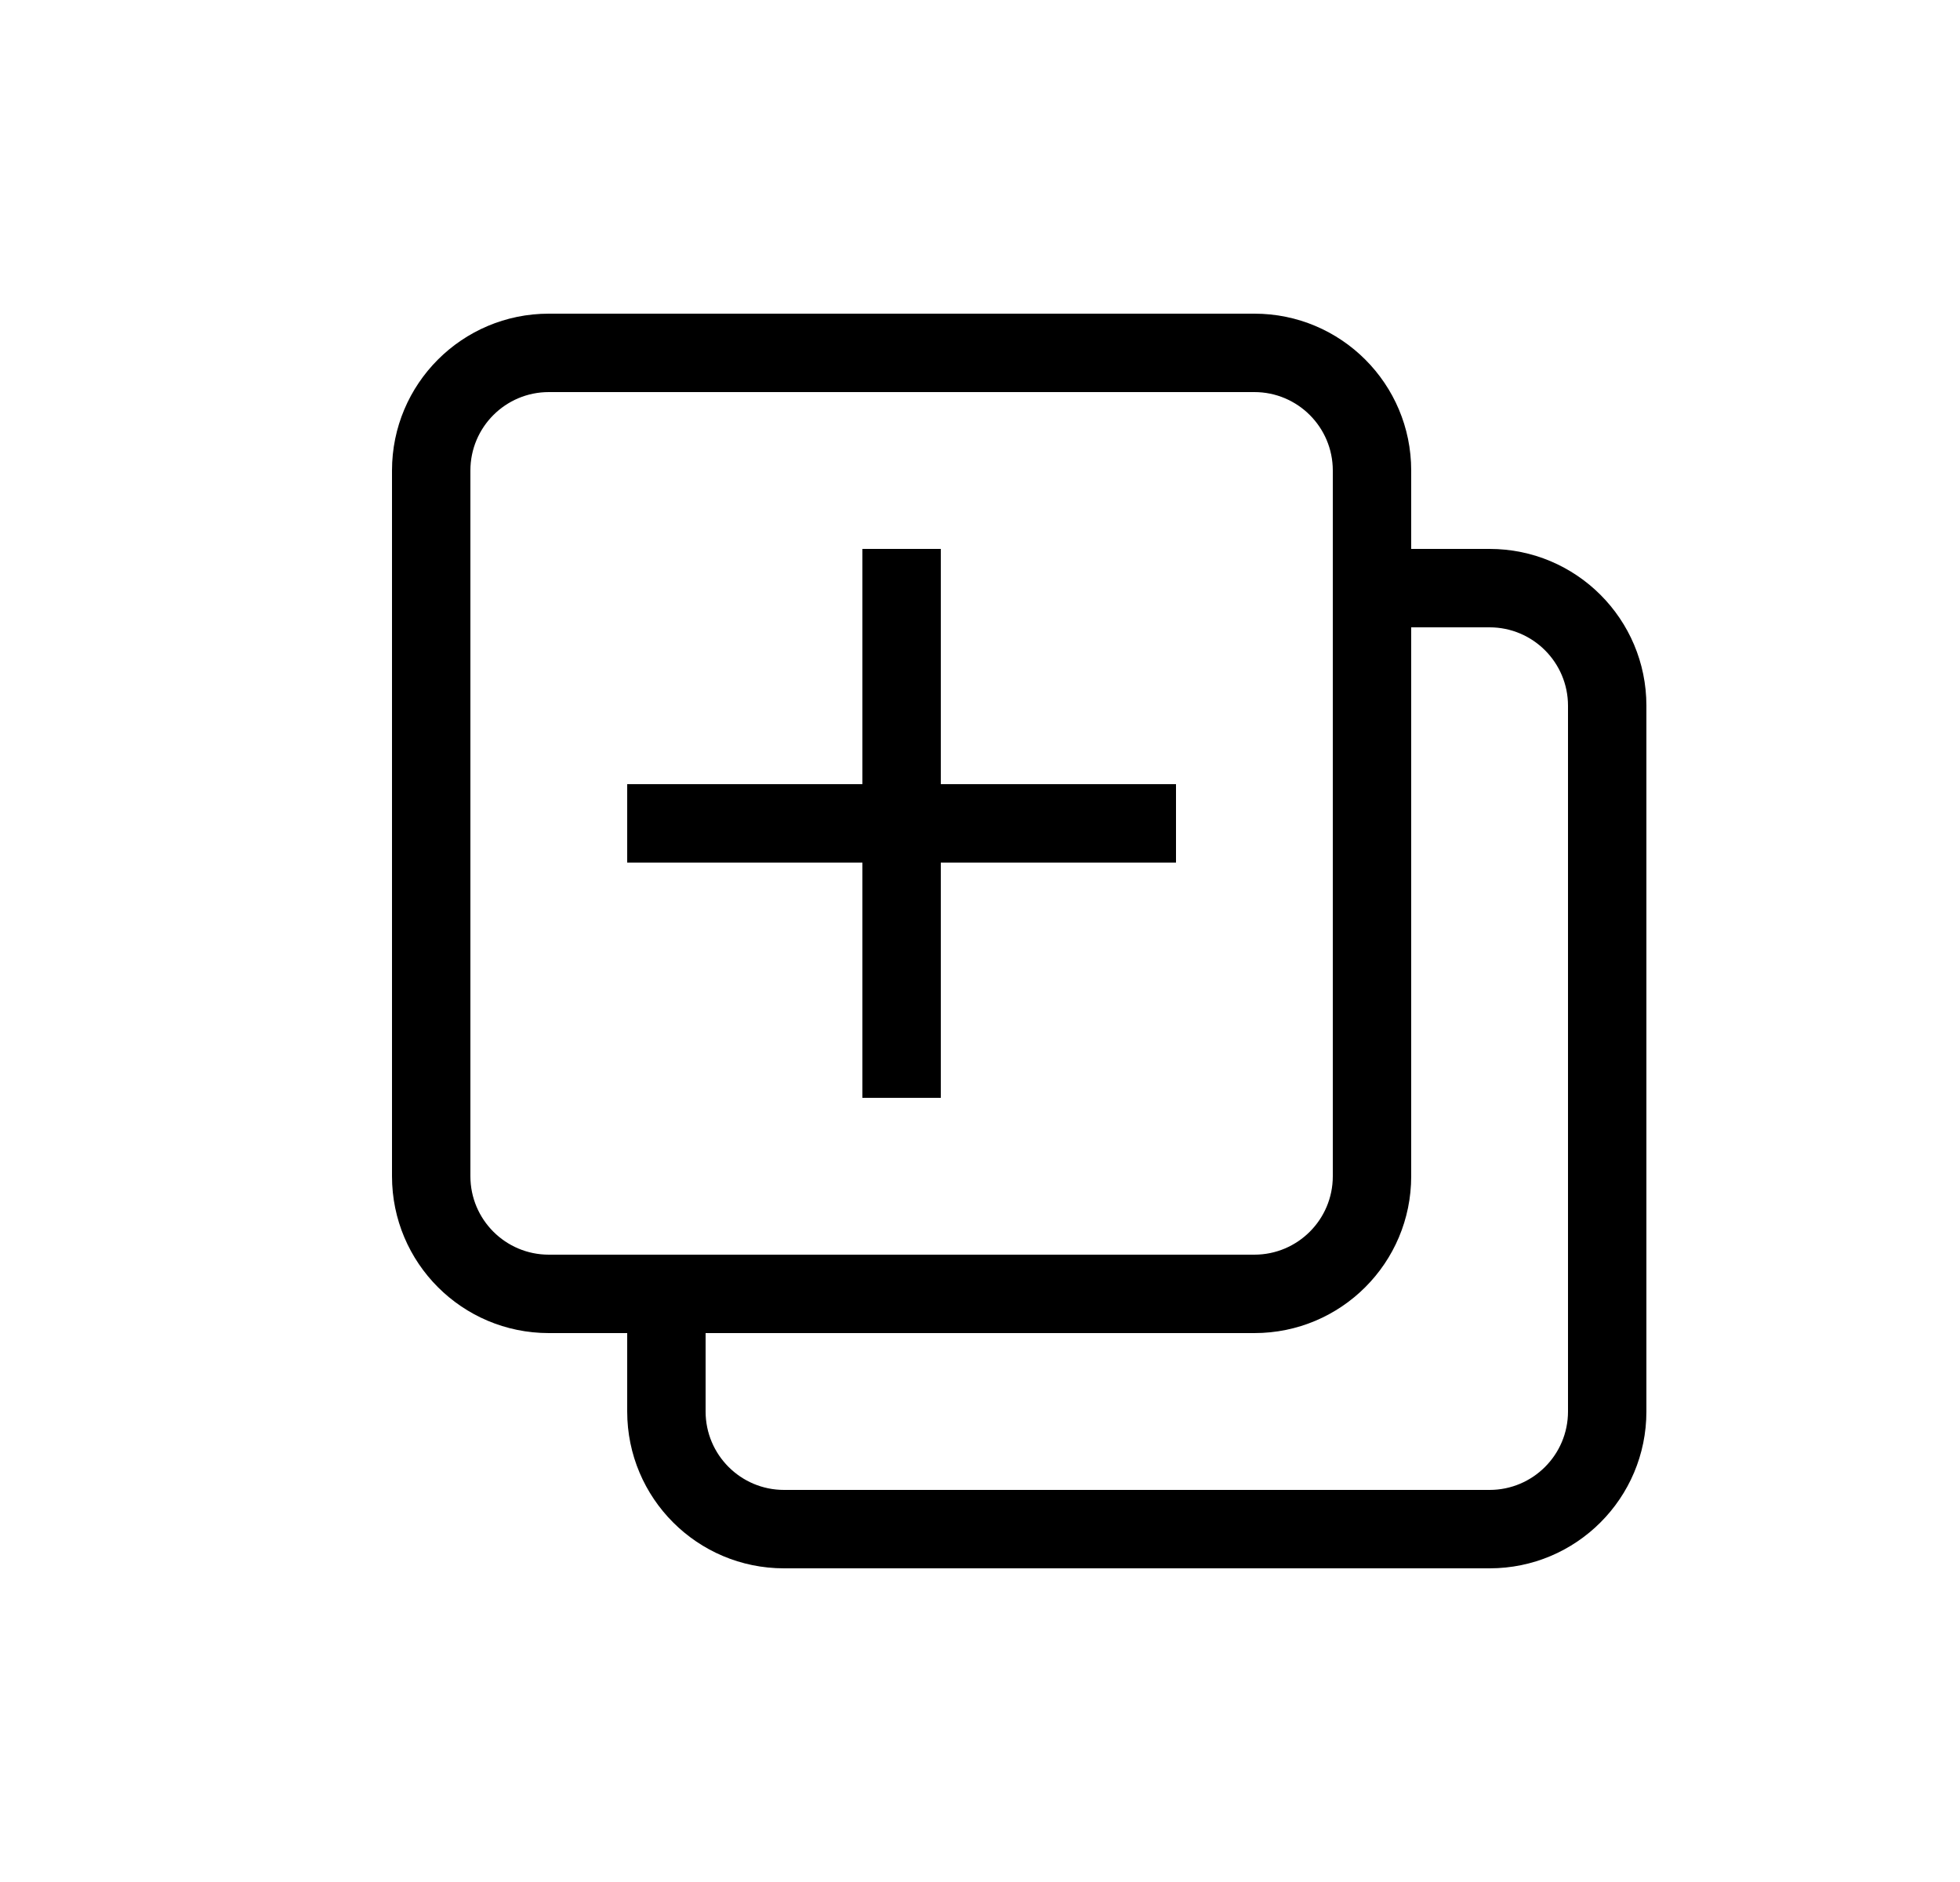
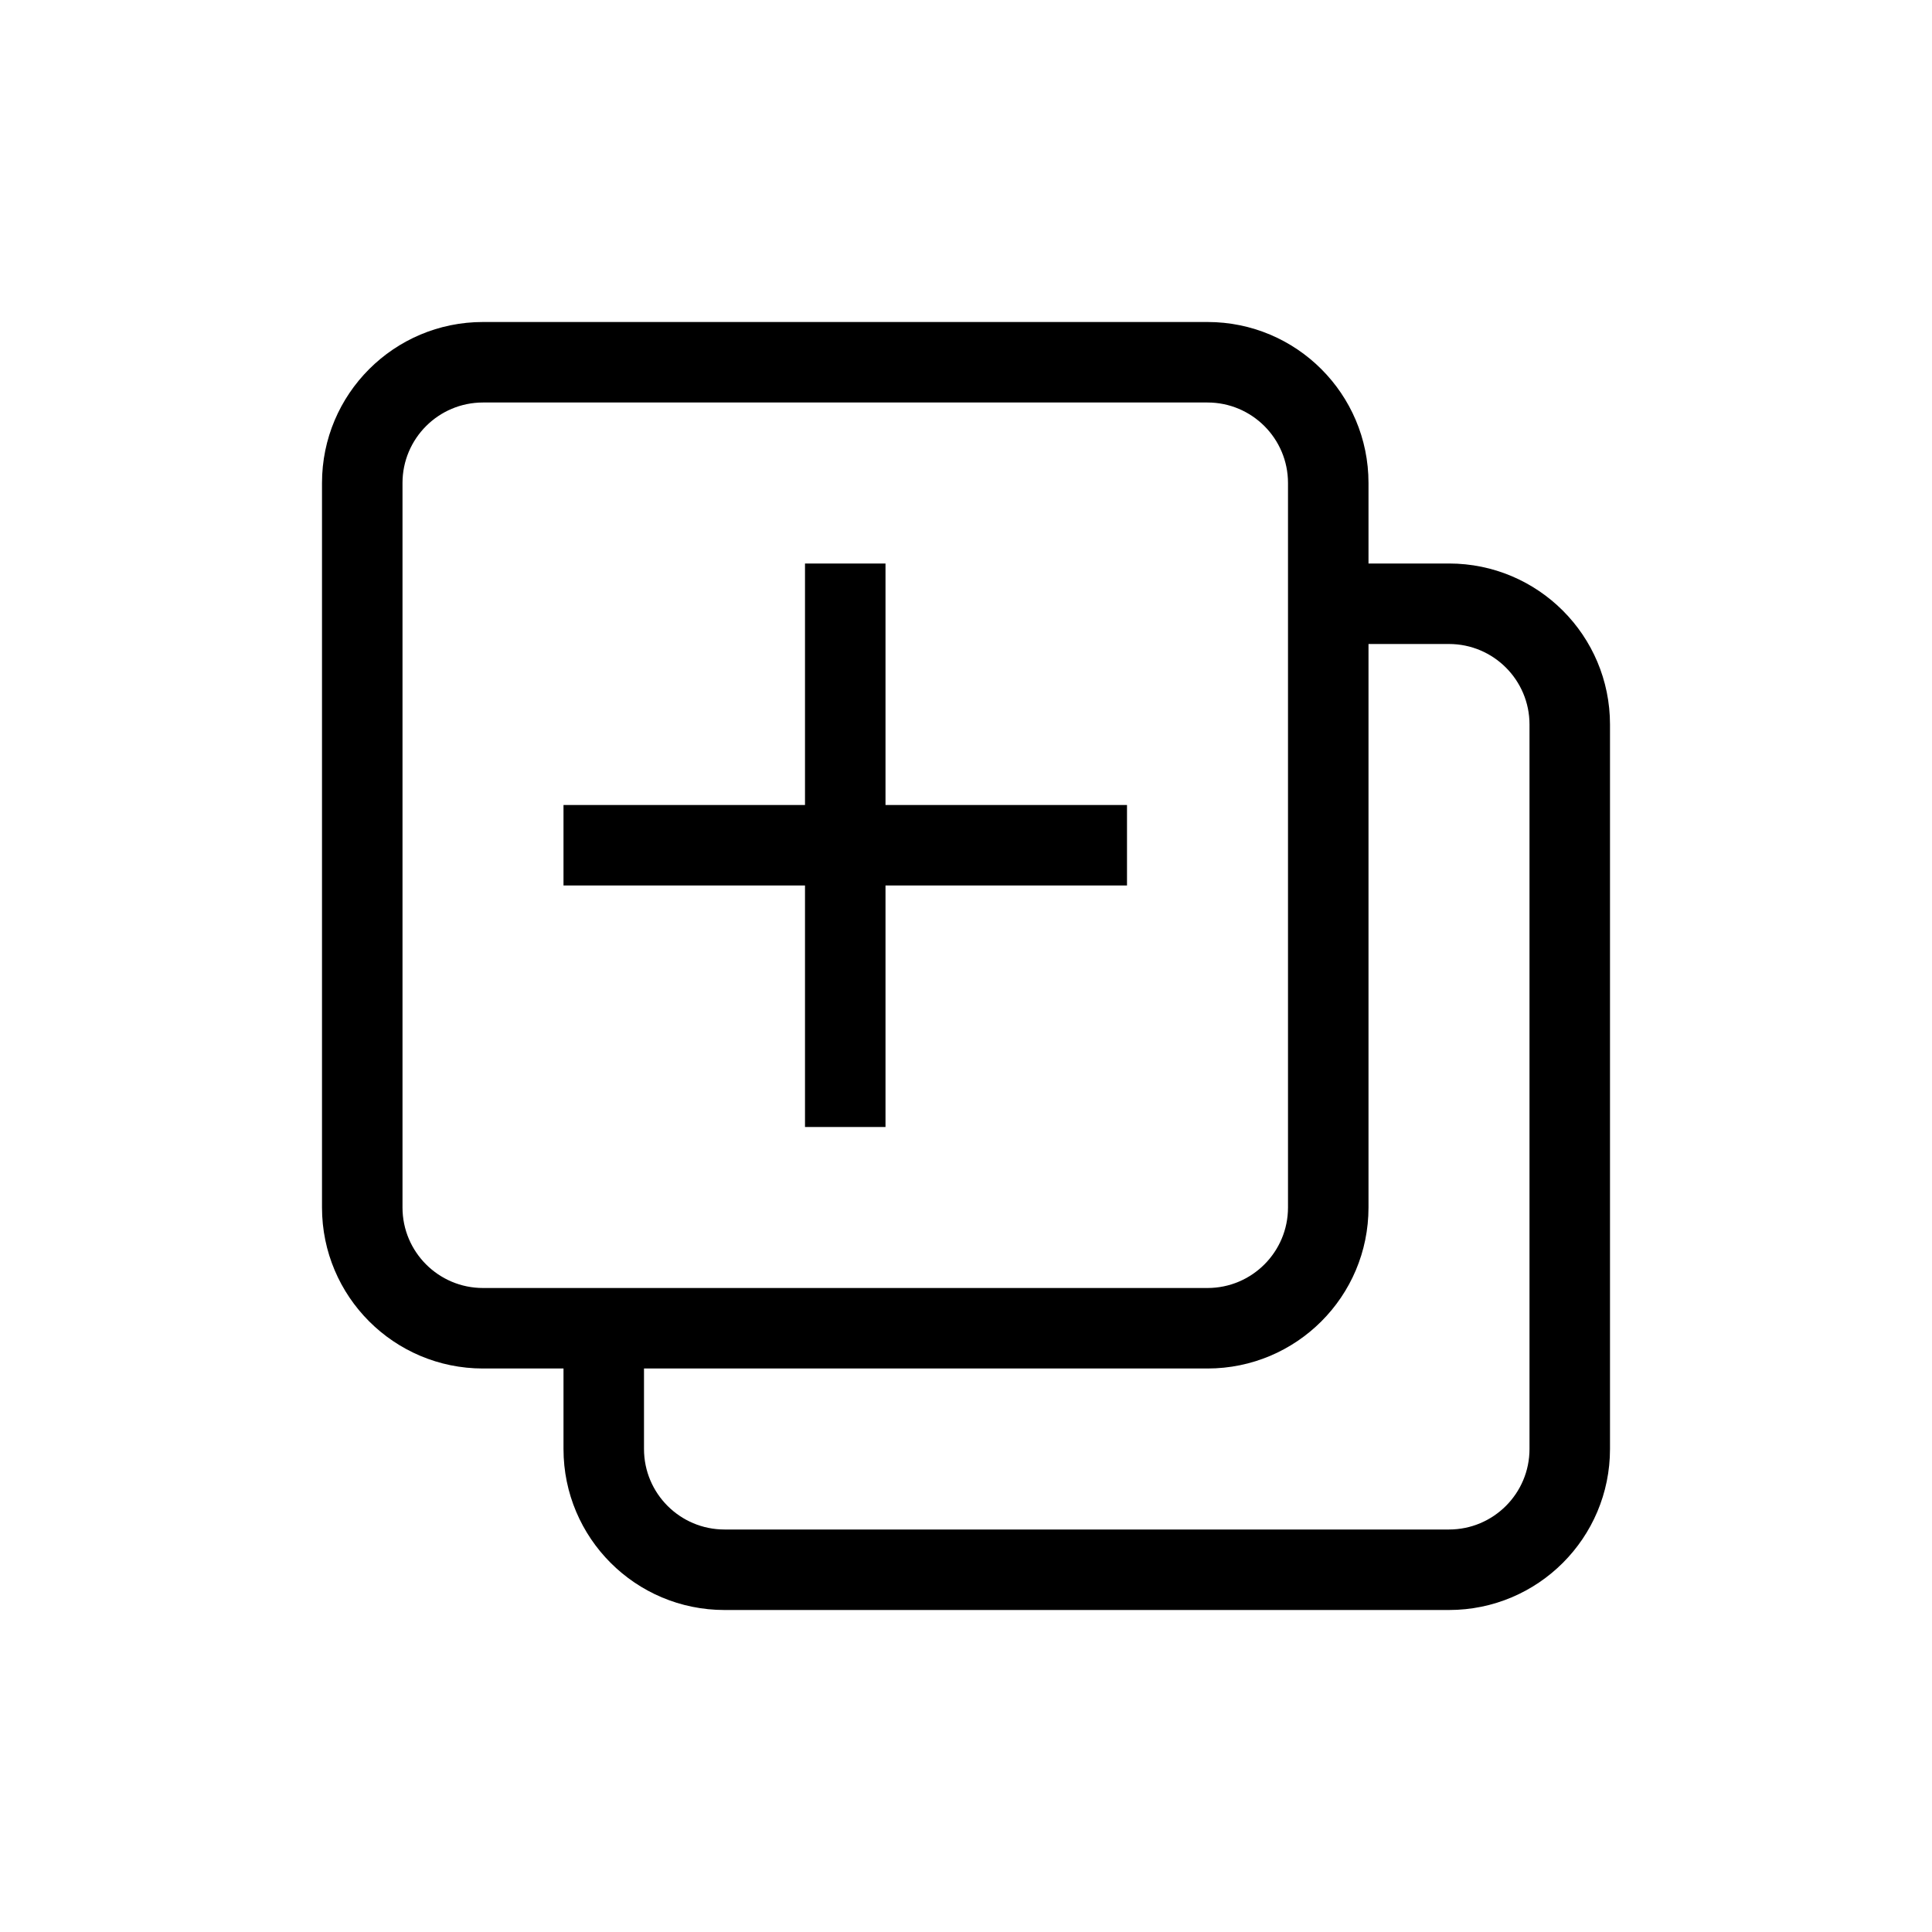
- <svg xmlns="http://www.w3.org/2000/svg" width="25" height="24" viewBox="0 0 25 24">
-   <path d="M17,8 L17,15 C17,16.105 16.105,17 15,17 L8,17 L8,18 C8,18.552 8.448,19 9,19 L18,19 C18.552,19 19,18.552 19,18 L19,9 C19,8.448 18.552,8 18,8 L17,8 Z M17,7 L18,7 C19.105,7 20,7.895 20,9 L20,18 C20,19.105 19.105,20 18,20 L9,20 C7.895,20 7,19.105 7,18 L7,17 L6,17 C4.895,17 4,16.105 4,15 L4,6 C4,4.895 4.895,4 6,4 L15,4 C16.105,4 17,4.895 17,6 L17,7 Z M6,5 C5.448,5 5,5.448 5,6 L5,15 C5,15.552 5.448,16 6,16 L15,16 C15.552,16 16,15.552 16,15 L16,6 C16,5.448 15.552,5 15,5 L6,5 Z M11,11 L11,14 L10,14 L10,11 L7,11 L7,10 L10,10 L10,7 L11,7 L11,10 L14,10 L14,11 L11,11 Z" transform="translate(1)" />
+ <svg xmlns="http://www.w3.org/2000/svg" width="24" height="24" viewBox="0 0 24 24">
+   <path d="M17,8 L17,15 C17,16.105 16.105,17 15,17 L8,17 L8,18 C8,18.552 8.448,19 9,19 L18,19 C18.552,19 19,18.552 19,18 L19,9 C19,8.448 18.552,8 18,8 L17,8 Z M17,7 L18,7 C19.105,7 20,7.895 20,9 L20,18 C20,19.105 19.105,20 18,20 L9,20 C7.895,20 7,19.105 7,18 L7,17 L6,17 C4.895,17 4,16.105 4,15 L4,6 C4,4.895 4.895,4 6,4 L15,4 C16.105,4 17,4.895 17,6 L17,7 Z M6,5 C5.448,5 5,5.448 5,6 L5,15 C5,15.552 5.448,16 6,16 L15,16 C15.552,16 16,15.552 16,15 L16,6 C16,5.448 15.552,5 15,5 L6,5 Z M11,11 L11,14 L10,14 L10,11 L7,11 L7,10 L10,10 L10,7 L11,7 L11,10 L14,10 L14,11 L11,11 Z" />
</svg>
